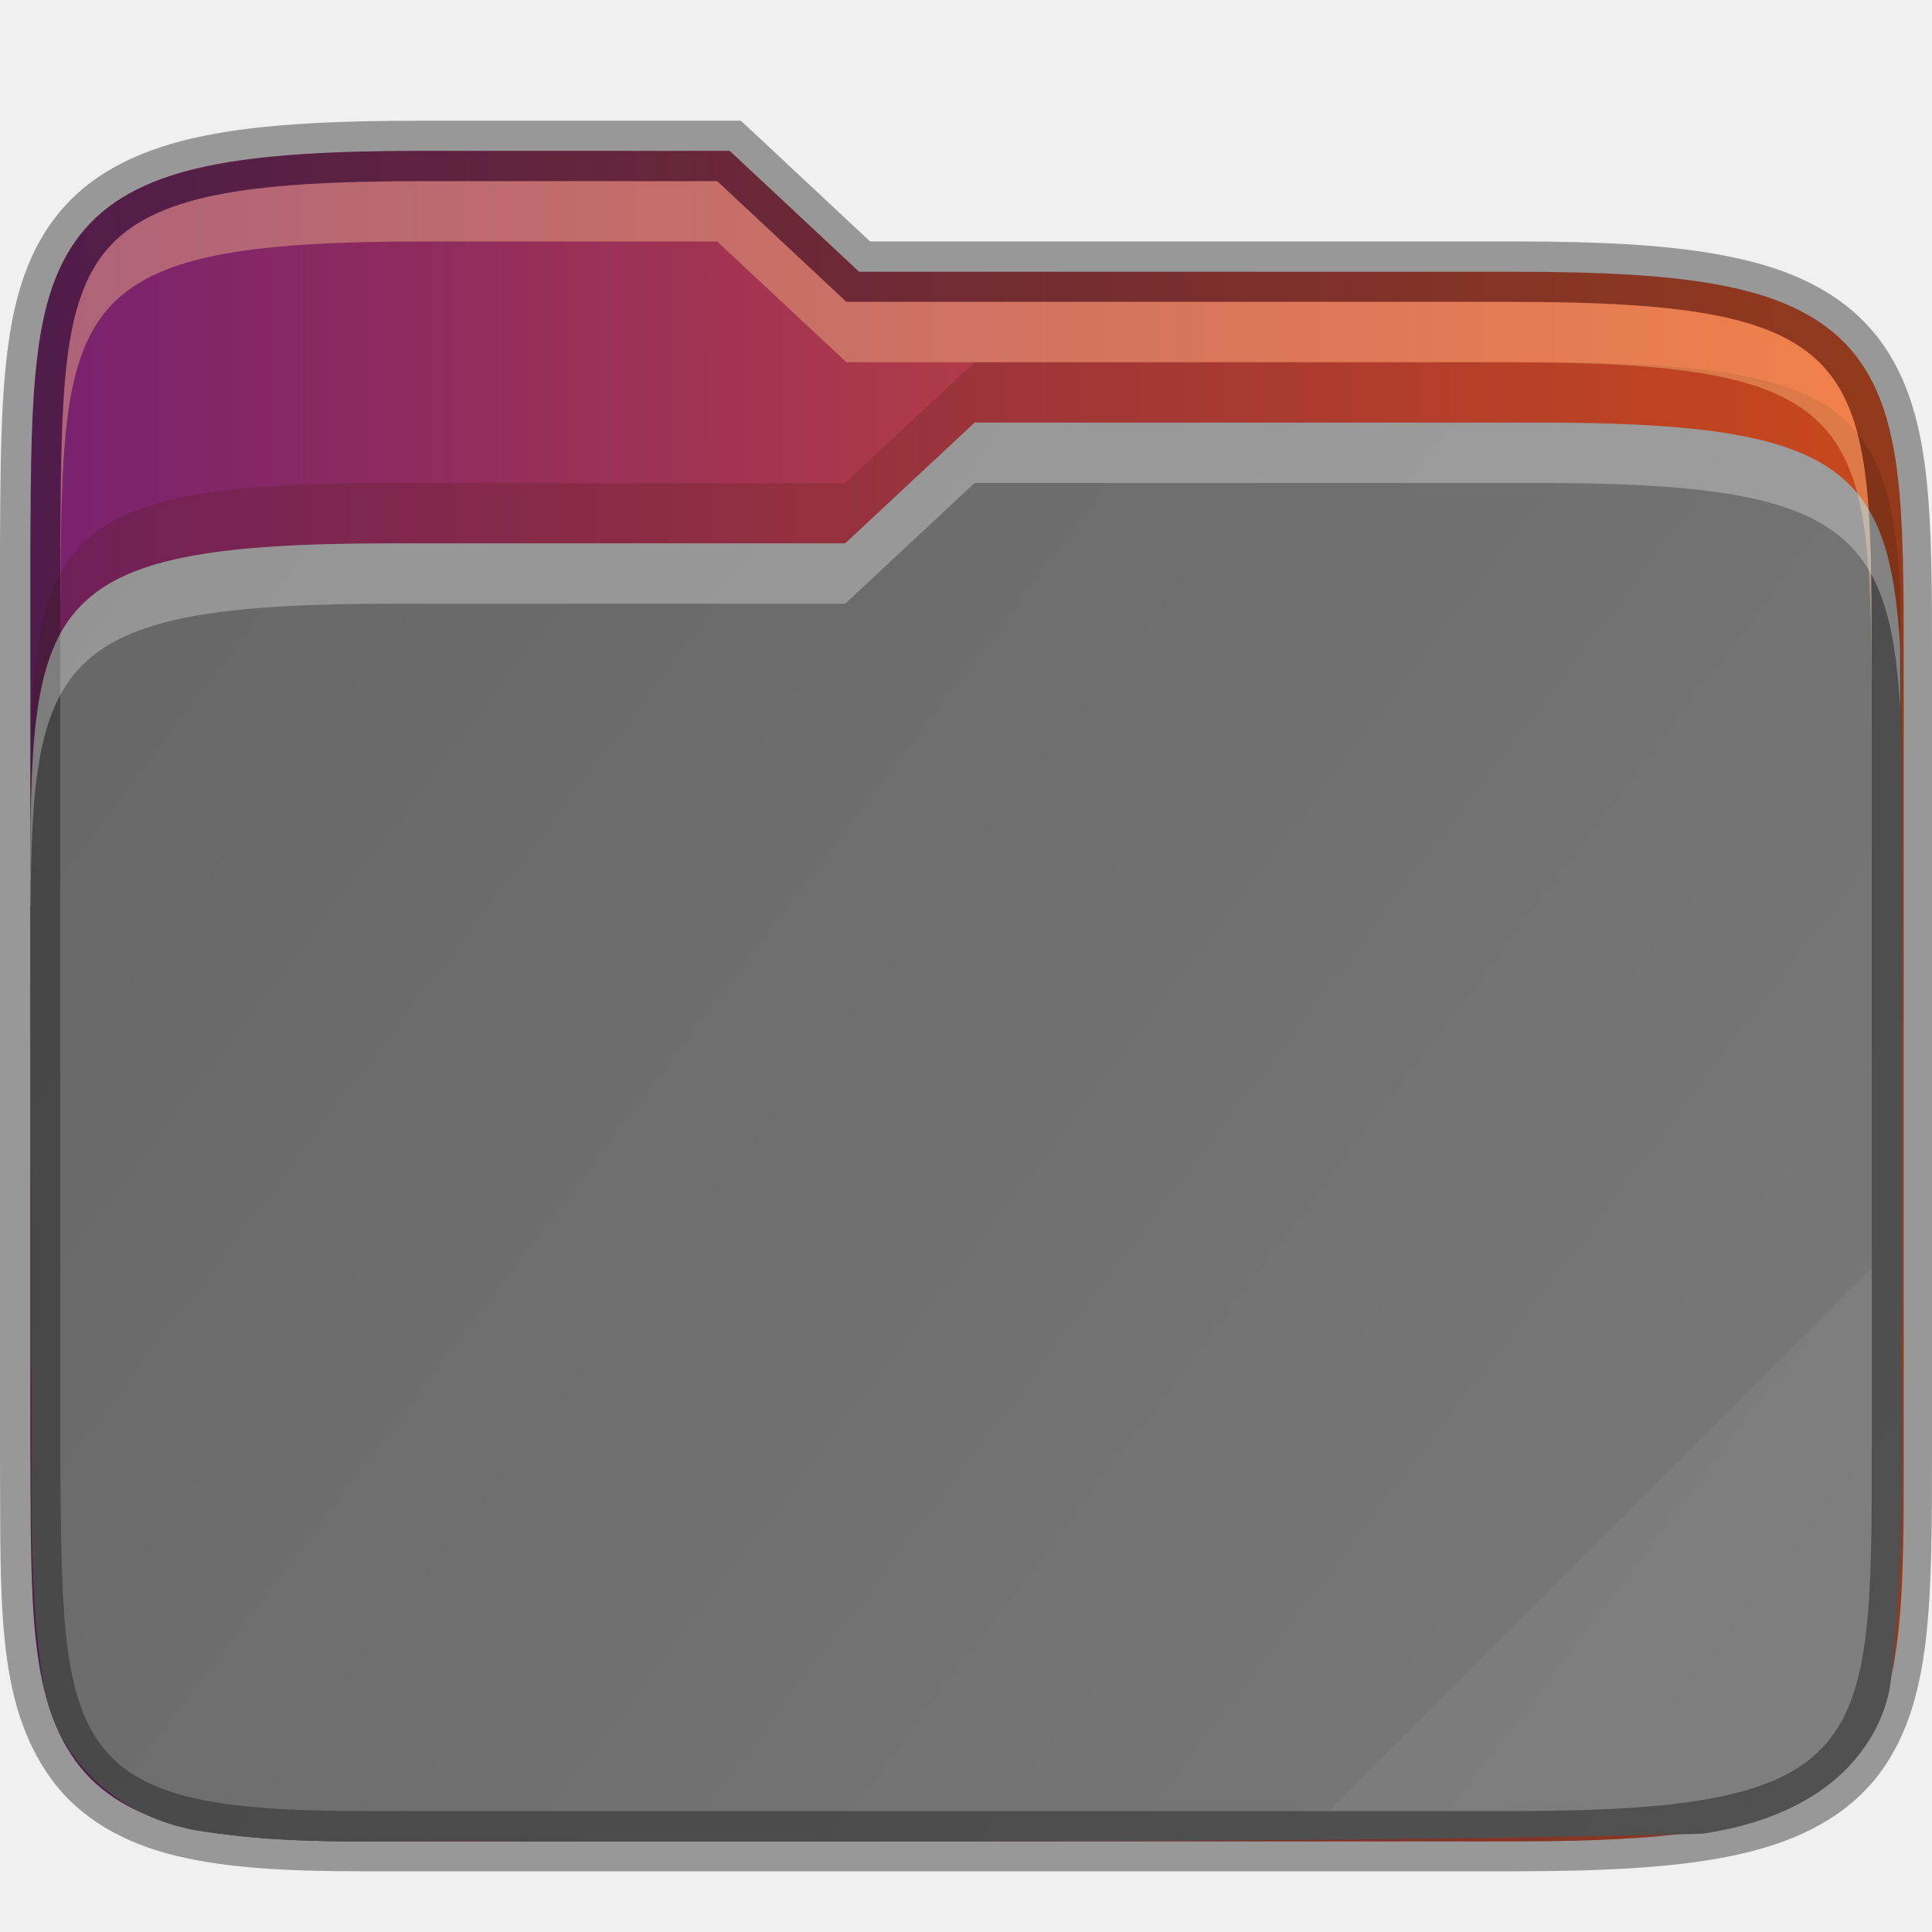
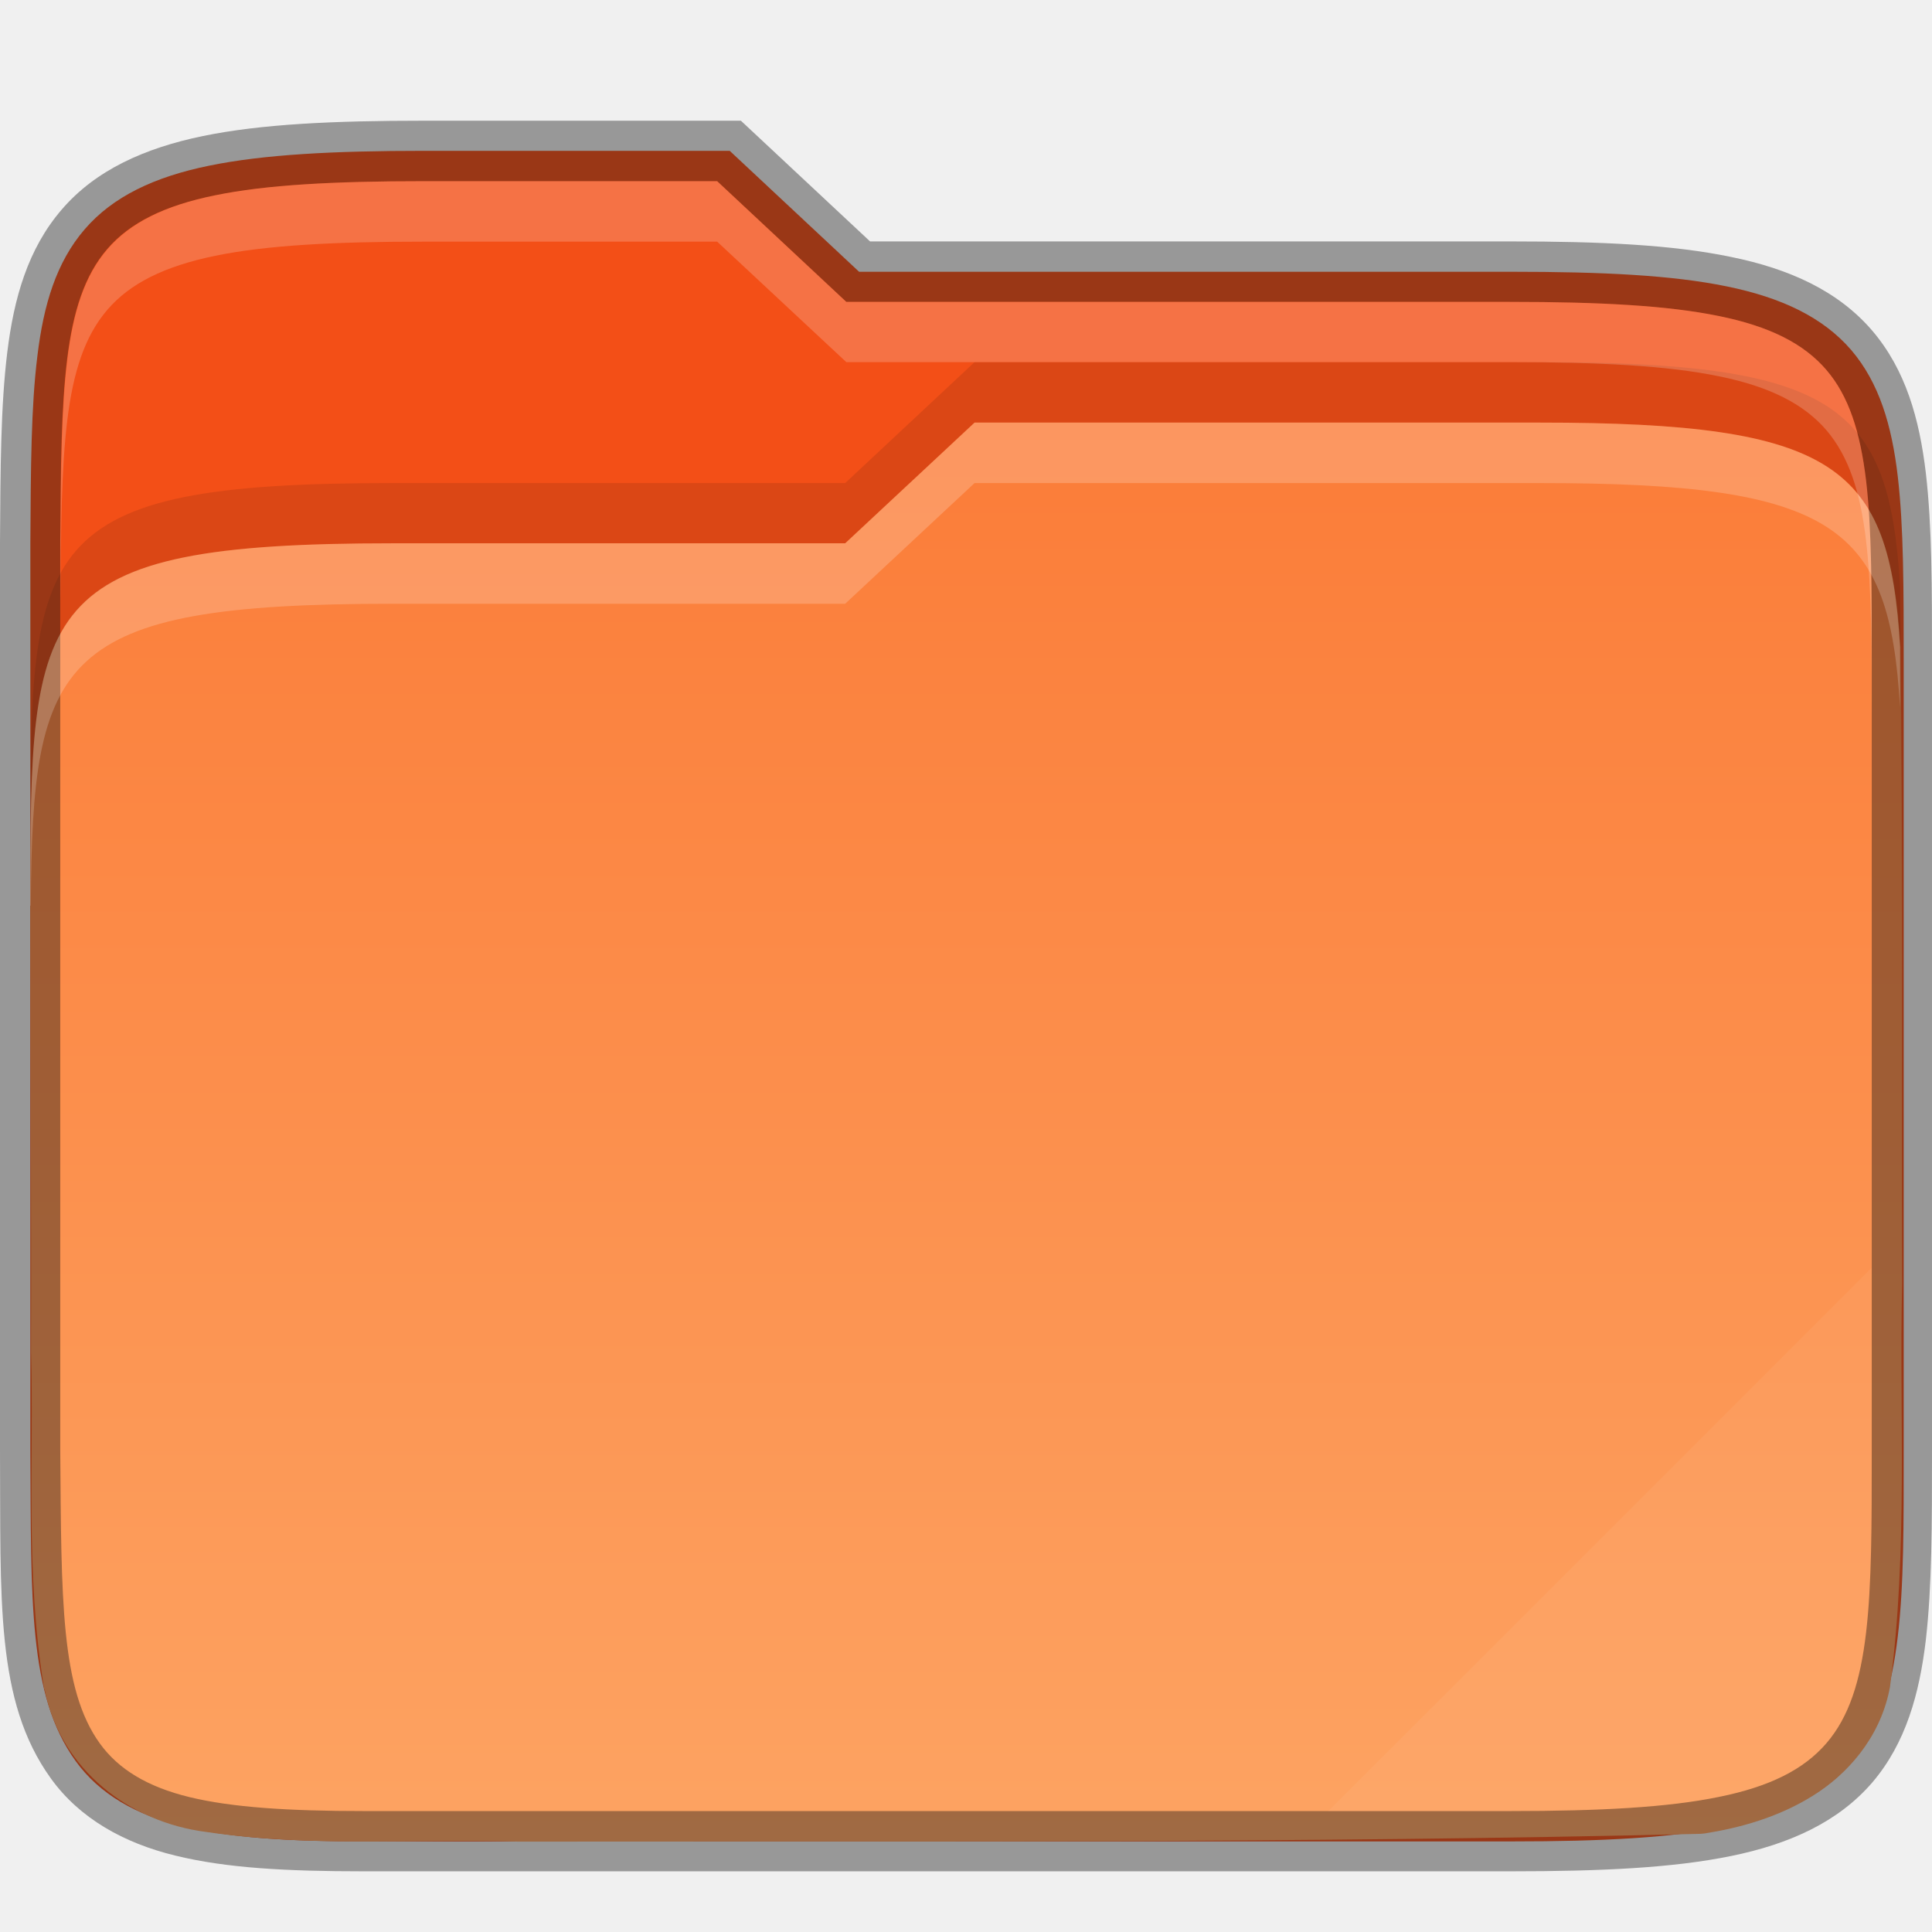
<svg xmlns="http://www.w3.org/2000/svg" xmlns:xlink="http://www.w3.org/1999/xlink" width="32" height="32" viewBox="0 0 8.467 8.467" version="1.1" id="svg2021">
  <defs id="defs2018">
-     <linearGradient id="linearGradient5495">
-       <stop style="stop-color:#77216f;stop-opacity:1" offset="0" id="stop5491" />
-       <stop style="stop-color:#e95420;stop-opacity:1" offset="1" id="stop5493" />
+     <linearGradient xlink:href="#linearGradient1160" id="linearGradient1561" x1="16.143" y1="7" x2="16.143" y2="31" gradientUnits="userSpaceOnUse" gradientTransform="matrix(0.2645833,0,0,0.2645833,-3.28125e-8,1.1765937e-5)" />
+     <linearGradient id="linearGradient1160">
+       <stop style="stop-color:#fb7c38;stop-opacity:1;" offset="0" id="stop1156" />
+       <stop style="stop-color:#fda463;stop-opacity:1" offset="1" id="stop1158" />
    </linearGradient>
-     <linearGradient xlink:href="#linearGradient1559" id="linearGradient1561" x1="0.5" y1="7" x2="32" y2="30.879" gradientUnits="userSpaceOnUse" gradientTransform="matrix(0.2645833,0,0,0.2645833,-3.28125e-8,1.1765937e-5)" />
-     <linearGradient id="linearGradient1559">
-       <stop style="stop-color:#666666;stop-opacity:1;" offset="0" id="stop1555" />
-       <stop style="stop-color:#7a7a7a;stop-opacity:1" offset="1" id="stop1557" />
-     </linearGradient>
-     <linearGradient xlink:href="#linearGradient5495" id="linearGradient5497" x1="0.132" y1="4.366" x2="8.343" y2="4.366" gradientUnits="userSpaceOnUse" />
  </defs>
-   <path id="rect990" style="fill:url(#linearGradient5497);fill-opacity:1;stroke-width:0.265;stroke-linejoin:round" d="m 1.861,0.661 c -0.401,0 -0.704,0.016 -0.944,0.065 -0.24,0.049 -0.422,0.135 -0.546,0.279 -0.124,0.144 -0.18,0.33 -0.207,0.554 -0.028,0.224 -0.029,0.49 -0.031,0.821 v 5.159e-4 3.97 5.292e-4 c 0.004,0.661 -0.01,1.077 0.198,1.366 0.104,0.145 0.264,0.237 0.47,0.287 0.205,0.05 0.461,0.066 0.796,0.066 h 5.027 c 0.401,0 0.704,-0.016 0.944,-0.065 C 7.807,7.956 7.989,7.87 8.113,7.726 8.236,7.582 8.291,7.395 8.317,7.172 8.344,6.948 8.343,6.681 8.343,6.35 V 2.91 c 0,-0.331 9.1e-5,-0.598 -0.026,-0.822 C 8.291,1.865 8.236,1.678 8.113,1.534 7.989,1.39 7.807,1.304 7.567,1.255 7.328,1.206 7.024,1.191 6.623,1.191 H 3.765 L 3.198,0.661 h -0.052 c -0.609,-2.646e-5 -1.285,0 -1.285,0 z" />
+   <path id="rect990" style="fill:#f34f17;fill-opacity:1;stroke-width:0.265;stroke-linejoin:round" d="m 1.861,0.661 c -0.401,0 -0.704,0.016 -0.944,0.065 -0.24,0.049 -0.422,0.135 -0.546,0.279 -0.124,0.144 -0.18,0.33 -0.207,0.554 -0.028,0.224 -0.029,0.49 -0.031,0.821 v 5.159e-4 3.97 5.292e-4 c 0.004,0.661 -0.01,1.077 0.198,1.366 0.104,0.145 0.264,0.237 0.47,0.287 0.205,0.05 0.461,0.066 0.796,0.066 h 5.027 c 0.401,0 0.704,-0.016 0.944,-0.065 C 7.807,7.956 7.989,7.87 8.113,7.726 8.236,7.582 8.291,7.395 8.317,7.172 8.344,6.948 8.343,6.681 8.343,6.35 V 2.91 c 0,-0.331 9.1e-5,-0.598 -0.026,-0.822 C 8.291,1.865 8.236,1.678 8.113,1.534 7.989,1.39 7.807,1.304 7.567,1.255 7.328,1.206 7.024,1.191 6.623,1.191 H 3.765 L 3.198,0.661 h -0.052 c -0.609,-2.646e-5 -1.285,0 -1.285,0 z" />
  <path id="rect1302" style="fill:url(#linearGradient1561);fill-opacity:1;stroke-width:0.215;stroke-linejoin:round" d="M 4.271,1.852 3.704,2.381 h -1.984 c -1.579,0 -1.587,0.264 -1.587,1.568 v 0.02 c 0,0.65 0.005,1.3 0.003,1.947 -5.29e-5,0.003 -5.29e-5,0.005 0,0.008 0.014,0.467 -0.027,0.962 0.057,1.474 0,0.003 0.003,0.005 0.003,0.008 0.071,0.354 0.378,0.58 0.704,0.622 0.479,0.071 0.941,0.028 1.371,0.043 0.003,4.5e-5 0.005,4.5e-5 0.008,0 1.718,-0.002 3.442,0.007 5.164,-0.034 0.01,-9.26e-5 0.019,-7.408e-4 0.028,-0.002 0.152,-0.024 0.319,-0.069 0.472,-0.164 0.153,-0.095 0.293,-0.252 0.337,-0.463 0,-0.005 0.003,-0.011 0.003,-0.016 0.08,-0.604 0.04,-1.196 0.053,-1.763 2.65e-5,-0.002 2.65e-5,-0.004 0,-0.006 -0.003,-0.926 0.005,-1.856 -0.007,-2.787 C 8.28,2.041 8.05,1.852 6.747,1.852 Z" />
-   <path id="path3780" style="opacity:0.2;fill:#491706;fill-opacity:1;stroke-width:0.215;stroke-linejoin:round" d="M 16.143 6 L 14 8 L 6.5 8 C 0.533 8 0.5 8.997 0.5 13.926 L 0.5 14 C 0.5 14.158 0.502 14.316 0.502 14.475 C 0.51 9.945 0.724 9 6.5 9 L 14 9 L 16.143 7 L 25.502 7 C 30.424 7 31.295 7.713 31.473 10.715 C 31.492 12.144 31.497 13.573 31.498 15 L 31.5 15 C 31.5 13.24 31.496 11.478 31.473 9.715 C 31.295 6.713 30.424 6 25.502 6 L 16.143 6 z " transform="scale(0.2645833)" />
+   <path d="M 4.271,1.587 3.704,2.117 h -1.984 c -1.579,0 -1.587,0.264 -1.587,1.568 v 0.02 c 0,0.042 4.789e-4,0.084 5.167e-4,0.126 C 0.135,2.631 0.192,2.381 1.72,2.381 h 1.984 L 4.271,1.852 h 2.476 c 1.302,0 1.533,0.189 1.58,0.983 0.005,0.378 0.006,0.756 0.007,1.134 h 5.292e-4 C 8.334,3.503 8.333,3.037 8.327,2.57 8.28,1.776 8.05,1.587 6.747,1.587 Z" style="opacity:0.1;fill:#000000;fill-opacity:1;stroke-width:0.057;stroke-linejoin:round" id="path1056" />
  <path id="rect2157" style="opacity:0.4;fill:#131313;fill-opacity:1;stroke-width:0.265;stroke-linejoin:round" d="m 1.859,0.529 c -0.404,0 -0.714,0.015 -0.969,0.067 C 0.633,0.649 0.418,0.746 0.27,0.919 0.122,1.091 0.061,1.307 0.032,1.543 0.003,1.779 0.002,2.049 0,2.379 v 5.16e-4 0.001 3.97 0.001 5.292e-4 c 0.004,0.659 -0.022,1.102 0.223,1.442 0.126,0.175 0.319,0.283 0.545,0.338 0.224,0.055 0.488,0.069 0.827,0.069 h 5.022 c 0.404,0 0.714,-0.015 0.969,-0.067 0.256,-0.052 0.47,-0.149 0.619,-0.322 C 8.352,7.64 8.412,7.423 8.44,7.187 8.467,6.951 8.467,6.681 8.467,6.35 V 2.91 c 0,-0.331 4.233e-4,-0.601 -0.027,-0.837 V 2.073 C 8.412,1.837 8.352,1.621 8.205,1.449 8.056,1.275 7.842,1.178 7.586,1.126 7.331,1.073 7.02,1.058 6.617,1.058 H 3.813 L 3.247,0.529 H 3.143 c -0.608,-2.65e-5 -1.284,0 -1.284,0 z m 0,0.265 c 0,0 0.676,-2.65e-5 1.284,0 L 3.709,1.323 h 2.907 c 0.397,0 0.693,0.016 0.917,0.062 0.222,0.045 0.372,0.121 0.471,0.236 0.099,0.116 0.149,0.273 0.174,0.484 0.025,0.212 0.025,0.475 0.025,0.806 V 6.35 c 0,0.331 -6.72e-5,0.595 -0.025,0.806 -0.025,0.211 -0.074,0.368 -0.174,0.484 -0.099,0.115 -0.248,0.19 -0.471,0.235 -0.223,0.046 -0.52,0.062 -0.917,0.062 H 1.595 c -0.331,0 -0.578,-0.016 -0.764,-0.061 C 0.646,7.831 0.519,7.754 0.437,7.64 0.266,7.402 0.269,7.014 0.264,6.351 v -5.292e-4 -3.969 -0.001 c 0.002,-0.33 0.004,-0.594 0.03,-0.805 V 1.575 C 0.32,1.364 0.37,1.207 0.47,1.091 0.569,0.976 0.72,0.901 0.942,0.856 1.166,0.81 1.462,0.794 1.859,0.794 Z" />
-   <path id="path3097" style="opacity:0.4;fill:#fec589;fill-opacity:1;stroke-width:0.265;stroke-linejoin:round" d="M 7.025 3 C 5.526 3 4.407 3.062 3.562 3.234 C 2.722 3.406 2.154 3.69 1.779 4.125 C 1.402 4.563 1.212 5.156 1.113 5.953 L 1.113 5.955 C 1.015 6.753 1.008 7.748 1 8.996 L 1 9 L 1 9.996 C 1.008 8.748 1.015 7.753 1.113 6.955 L 1.113 6.953 C 1.212 6.156 1.402 5.563 1.779 5.125 C 2.154 4.69 2.722 4.406 3.562 4.234 C 4.407 4.062 5.526 4 7.025 4 C 7.025 4 9.581 4 11.879 4 L 14.02 6 L 25.006 6 C 26.505 6 27.626 6.062 28.471 6.234 C 29.311 6.406 29.877 6.69 30.25 7.125 C 30.625 7.563 30.812 8.156 30.906 8.953 C 30.999 9.753 31 10.75 31 12 L 31 11 C 31 9.75 30.999 8.753 30.906 7.953 C 30.812 7.156 30.625 6.563 30.25 6.125 C 29.877 5.69 29.311 5.406 28.471 5.234 C 27.626 5.062 26.505 5 25.006 5 L 14.02 5 L 11.879 3 C 9.581 3 7.025 3 7.025 3 z " transform="scale(0.2645833)" />
-   <path id="path4020" style="opacity:0.3;fill:#ffffff;fill-opacity:1;stroke-width:0.057;stroke-linejoin:round" d="M 16.143 7 L 14 9 L 6.5 9 C 0.533 9 0.5 9.997 0.5 14.926 L 0.5 15 L 0.506 15 C 0.535 10.886 0.936 10 6.5 10 L 14 10 L 16.143 8 L 25.502 8 C 30.424 8 31.295 8.713 31.473 11.715 L 31.473 10.715 C 31.295 7.713 30.424 7 25.502 7 L 16.143 7 z " transform="scale(0.2645833)" />
+   <path d="m 1.859,0.794 c -0.397,0 -0.693,0.016 -0.916,0.062 -0.222,0.045 -0.373,0.121 -0.472,0.236 -0.1,0.116 -0.15,0.273 -0.176,0.484 v 5.159e-4 c -0.026,0.211 -0.028,0.474 -0.03,0.805 v 0.001 0.264 c 0.002,-0.33 0.004,-0.594 0.03,-0.805 v -5.159e-4 c 0.026,-0.211 0.076,-0.368 0.176,-0.484 0.099,-0.115 0.249,-0.19 0.472,-0.236 0.224,-0.046 0.52,-0.062 0.916,-0.062 0,0 0.676,-2.65e-5 1.284,0 L 3.709,1.587 h 2.907 c 0.397,0 0.693,0.016 0.917,0.062 0.222,0.045 0.372,0.121 0.471,0.236 0.099,0.116 0.149,0.273 0.174,0.484 0.025,0.212 0.025,0.475 0.025,0.806 V 2.91 c 0,-0.331 -2.911e-4,-0.595 -0.025,-0.806 C 8.152,1.893 8.103,1.736 8.004,1.621 7.905,1.505 7.755,1.43 7.533,1.385 7.309,1.339 7.013,1.323 6.616,1.323 H 3.709 L 3.143,0.794 c -0.608,-2.651e-5 -1.284,0 -1.284,0 z" style="opacity:0.2;fill:#ffffff;fill-opacity:1;stroke-width:0.07;stroke-linejoin:round" id="path860" />
+   <path d="M 4.271,1.852 3.704,2.381 h -1.984 c -1.579,0 -1.587,0.264 -1.587,1.568 v 0.02 h 0.002 C 0.142,2.88 0.248,2.646 1.72,2.646 H 3.704 L 4.271,2.117 h 2.476 c 1.302,0 1.533,0.189 1.58,0.983 V 2.835 C 8.28,2.041 8.05,1.852 6.747,1.852 Z" style="opacity:0.2;fill:#ffffff;fill-opacity:1;stroke-width:0.015;stroke-linejoin:round" id="path1252" />
  <path id="rect4964" style="opacity:0.05;fill:#ffffff;stroke-width:1;stroke-linejoin:round" d="M 31 21 L 22.002 29.998 L 25.008 29.998 C 26.507 29.998 27.628 29.936 28.473 29.764 C 29.313 29.592 29.879 29.31 30.252 28.875 C 30.627 28.437 30.814 27.842 30.908 27.045 C 30.978 26.446 30.996 25.734 31 24.889 L 31 21 z " transform="scale(0.2645833)" />
</svg>
